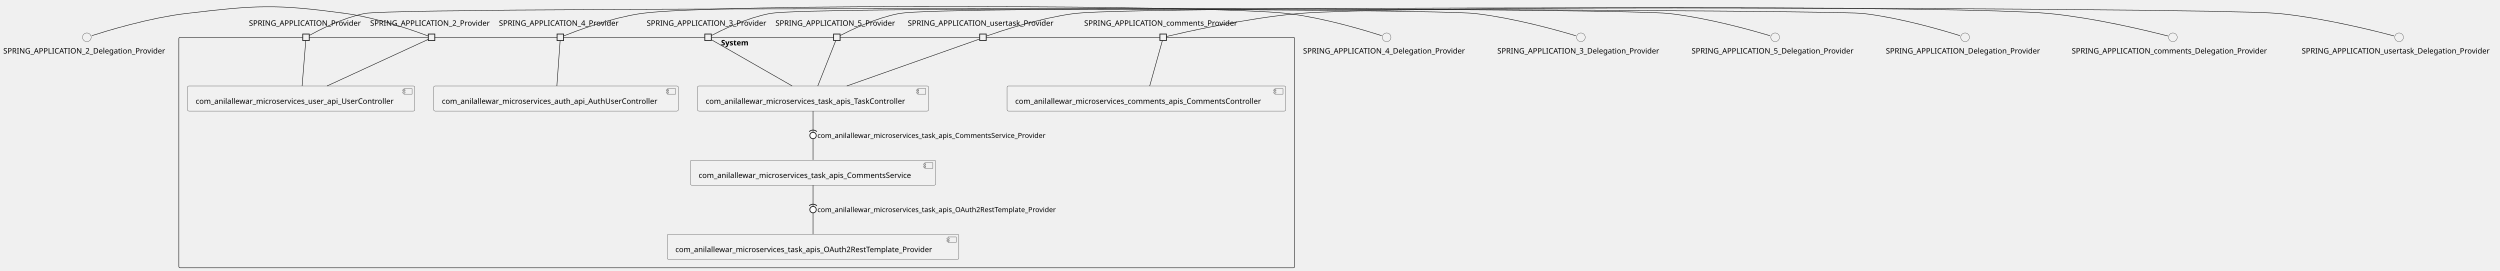
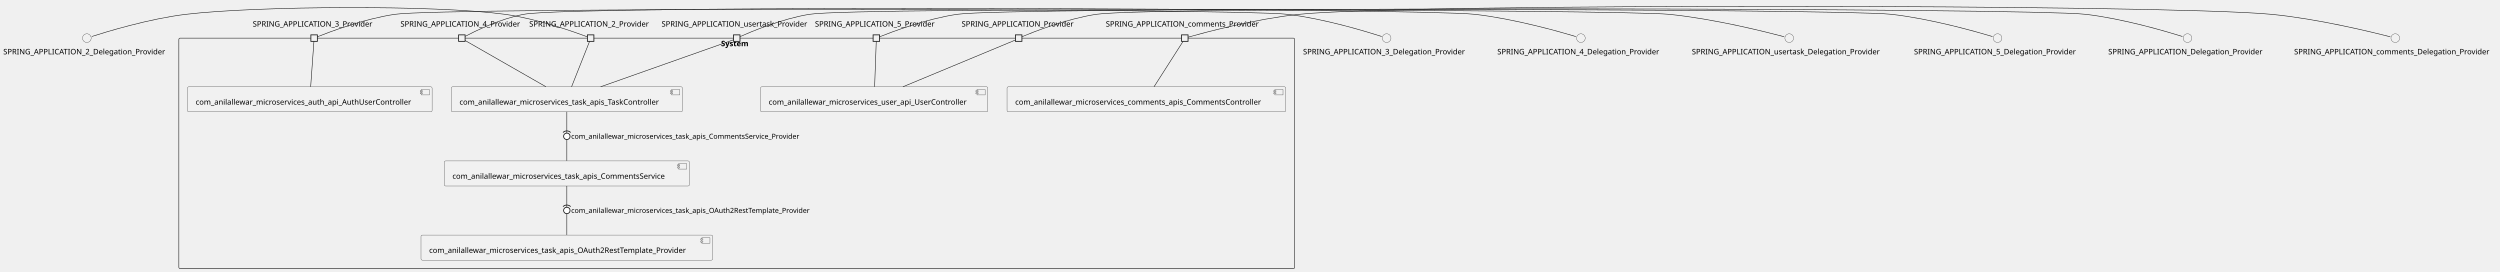
- <svg xmlns="http://www.w3.org/2000/svg" xmlns:xlink="http://www.w3.org/1999/xlink" contentStyleType="text/css" height="500px" preserveAspectRatio="none" style="width:4620px;height:500px;background:#FFFFFF;" version="1.1" viewBox="0 0 4620 500" width="4620px" zoomAndPan="magnify">
+ <svg xmlns="http://www.w3.org/2000/svg" xmlns:xlink="http://www.w3.org/1999/xlink" contentStyleType="text/css" height="502px" preserveAspectRatio="none" style="width:4620px;height:502px;background:#FFFFFF;" version="1.1" viewBox="0 0 4620 502" width="4620px" zoomAndPan="magnify">
  <defs />
  <g>
    <g id="cluster_System">
-       <rect fill="none" height="426" rx="2.5" ry="2.5" style="stroke:#181818;stroke-width:1.0;" width="2062" x="330.5" y="68.92" />
-       <text fill="#000000" font-family="sans-serif" font-size="14" font-weight="bold" lengthAdjust="spacing" textLength="58" x="1332.5" y="83.915">System</text>
+       <rect fill="none" height="426" rx="2.5" ry="2.5" style="stroke:#181818;stroke-width:1.0;" width="2062" x="330.5" y="70.43" />
+       <text fill="#000000" font-family="sans-serif" font-size="14" font-weight="bold" lengthAdjust="spacing" textLength="58" x="1332.5" y="85.425">System</text>
    </g>
    <g id="elem_com_anilallewar_microservices_auth_api_AuthUserController">
-       <a href="anilallewar-microservices-basics-spring-boot.repository#_fkHQip5BEe-HTpL7i49qPw" target="_top" title="anilallewar-microservices-basics-spring-boot.repository#_fkHQip5BEe-HTpL7i49qPw" xlink:actuate="onRequest" xlink:href="anilallewar-microservices-basics-spring-boot.repository#_fkHQip5BEe-HTpL7i49qPw" xlink:show="new" xlink:title="anilallewar-microservices-basics-spring-boot.repository#_fkHQip5BEe-HTpL7i49qPw" xlink:type="simple">
-         <rect fill="#F1F1F1" height="46.297" rx="2.5" ry="2.5" style="stroke:#181818;stroke-width:0.5;" width="452" x="801.5" y="158.92" />
-         <rect fill="#F1F1F1" height="10" style="stroke:#181818;stroke-width:0.5;" width="15" x="1233.5" y="163.92" />
-         <rect fill="#F1F1F1" height="2" style="stroke:#181818;stroke-width:0.5;" width="4" x="1231.5" y="165.92" />
-         <rect fill="#F1F1F1" height="2" style="stroke:#181818;stroke-width:0.5;" width="4" x="1231.5" y="169.92" />
-         <text fill="#000000" font-family="sans-serif" font-size="14" lengthAdjust="spacing" textLength="412" x="816.5" y="191.915">com_anilallewar_microservices_auth_api_AuthUserController</text>
+       <a href="anilallewar-microservices-basics-spring-boot.repository#_WXBACp8LEe-yQtLT56_qEA" target="_top" title="anilallewar-microservices-basics-spring-boot.repository#_WXBACp8LEe-yQtLT56_qEA" xlink:actuate="onRequest" xlink:href="anilallewar-microservices-basics-spring-boot.repository#_WXBACp8LEe-yQtLT56_qEA" xlink:show="new" xlink:title="anilallewar-microservices-basics-spring-boot.repository#_WXBACp8LEe-yQtLT56_qEA" xlink:type="simple">
+         <rect fill="#F1F1F1" height="46.297" rx="2.5" ry="2.5" style="stroke:#181818;stroke-width:0.5;" width="452" x="346.5" y="160.43" />
+         <rect fill="#F1F1F1" height="10" style="stroke:#181818;stroke-width:0.5;" width="15" x="778.5" y="165.43" />
+         <rect fill="#F1F1F1" height="2" style="stroke:#181818;stroke-width:0.5;" width="4" x="776.5" y="167.43" />
+         <rect fill="#F1F1F1" height="2" style="stroke:#181818;stroke-width:0.5;" width="4" x="776.5" y="171.43" />
+         <text fill="#000000" font-family="sans-serif" font-size="14" lengthAdjust="spacing" textLength="412" x="361.5" y="193.425">com_anilallewar_microservices_auth_api_AuthUserController</text>
      </a>
    </g>
    <g id="elem_com_anilallewar_microservices_comments_apis_CommentsController">
-       <a href="anilallewar-microservices-basics-spring-boot.repository#_fkHQip5BEe-HTpL7i49qPw" target="_top" title="anilallewar-microservices-basics-spring-boot.repository#_fkHQip5BEe-HTpL7i49qPw" xlink:actuate="onRequest" xlink:href="anilallewar-microservices-basics-spring-boot.repository#_fkHQip5BEe-HTpL7i49qPw" xlink:show="new" xlink:title="anilallewar-microservices-basics-spring-boot.repository#_fkHQip5BEe-HTpL7i49qPw" xlink:type="simple">
-         <rect fill="#F1F1F1" height="46.297" rx="2.5" ry="2.5" style="stroke:#181818;stroke-width:0.5;" width="515" x="1861" y="158.92" />
-         <rect fill="#F1F1F1" height="10" style="stroke:#181818;stroke-width:0.5;" width="15" x="2356" y="163.92" />
-         <rect fill="#F1F1F1" height="2" style="stroke:#181818;stroke-width:0.5;" width="4" x="2354" y="165.92" />
-         <rect fill="#F1F1F1" height="2" style="stroke:#181818;stroke-width:0.5;" width="4" x="2354" y="169.92" />
-         <text fill="#000000" font-family="sans-serif" font-size="14" lengthAdjust="spacing" textLength="475" x="1876" y="191.915">com_anilallewar_microservices_comments_apis_CommentsController</text>
+       <a href="anilallewar-microservices-basics-spring-boot.repository#_WXBACp8LEe-yQtLT56_qEA" target="_top" title="anilallewar-microservices-basics-spring-boot.repository#_WXBACp8LEe-yQtLT56_qEA" xlink:actuate="onRequest" xlink:href="anilallewar-microservices-basics-spring-boot.repository#_WXBACp8LEe-yQtLT56_qEA" xlink:show="new" xlink:title="anilallewar-microservices-basics-spring-boot.repository#_WXBACp8LEe-yQtLT56_qEA" xlink:type="simple">
+         <rect fill="#F1F1F1" height="46.297" rx="2.5" ry="2.5" style="stroke:#181818;stroke-width:0.5;" width="515" x="1861" y="160.43" />
+         <rect fill="#F1F1F1" height="10" style="stroke:#181818;stroke-width:0.5;" width="15" x="2356" y="165.43" />
+         <rect fill="#F1F1F1" height="2" style="stroke:#181818;stroke-width:0.5;" width="4" x="2354" y="167.43" />
+         <rect fill="#F1F1F1" height="2" style="stroke:#181818;stroke-width:0.5;" width="4" x="2354" y="171.43" />
+         <text fill="#000000" font-family="sans-serif" font-size="14" lengthAdjust="spacing" textLength="475" x="1876" y="193.425">com_anilallewar_microservices_comments_apis_CommentsController</text>
      </a>
    </g>
    <g id="elem_com_anilallewar_microservices_task_apis_CommentsService">
-       <a href="anilallewar-microservices-basics-spring-boot.repository#_fkHQip5BEe-HTpL7i49qPw" target="_top" title="anilallewar-microservices-basics-spring-boot.repository#_fkHQip5BEe-HTpL7i49qPw" xlink:actuate="onRequest" xlink:href="anilallewar-microservices-basics-spring-boot.repository#_fkHQip5BEe-HTpL7i49qPw" xlink:show="new" xlink:title="anilallewar-microservices-basics-spring-boot.repository#_fkHQip5BEe-HTpL7i49qPw" xlink:type="simple">
-         <rect fill="#F1F1F1" height="46.297" rx="2.5" ry="2.5" style="stroke:#181818;stroke-width:0.5;" width="453" x="1276" y="295.92" />
-         <rect fill="#F1F1F1" height="10" style="stroke:#181818;stroke-width:0.5;" width="15" x="1709" y="300.92" />
-         <rect fill="#F1F1F1" height="2" style="stroke:#181818;stroke-width:0.5;" width="4" x="1707" y="302.92" />
-         <rect fill="#F1F1F1" height="2" style="stroke:#181818;stroke-width:0.5;" width="4" x="1707" y="306.92" />
-         <text fill="#000000" font-family="sans-serif" font-size="14" lengthAdjust="spacing" textLength="413" x="1291" y="328.915">com_anilallewar_microservices_task_apis_CommentsService</text>
+       <a href="anilallewar-microservices-basics-spring-boot.repository#_WXBACp8LEe-yQtLT56_qEA" target="_top" title="anilallewar-microservices-basics-spring-boot.repository#_WXBACp8LEe-yQtLT56_qEA" xlink:actuate="onRequest" xlink:href="anilallewar-microservices-basics-spring-boot.repository#_WXBACp8LEe-yQtLT56_qEA" xlink:show="new" xlink:title="anilallewar-microservices-basics-spring-boot.repository#_WXBACp8LEe-yQtLT56_qEA" xlink:type="simple">
+         <rect fill="#F1F1F1" height="46.297" rx="2.5" ry="2.5" style="stroke:#181818;stroke-width:0.5;" width="453" x="821" y="297.43" />
+         <rect fill="#F1F1F1" height="10" style="stroke:#181818;stroke-width:0.5;" width="15" x="1254" y="302.43" />
+         <rect fill="#F1F1F1" height="2" style="stroke:#181818;stroke-width:0.5;" width="4" x="1252" y="304.43" />
+         <rect fill="#F1F1F1" height="2" style="stroke:#181818;stroke-width:0.5;" width="4" x="1252" y="308.43" />
+         <text fill="#000000" font-family="sans-serif" font-size="14" lengthAdjust="spacing" textLength="413" x="836" y="330.425">com_anilallewar_microservices_task_apis_CommentsService</text>
      </a>
    </g>
    <g id="elem_com_anilallewar_microservices_task_apis_OAuth2RestTemplate_Provider">
-       <a href="anilallewar-microservices-basics-spring-boot.repository#_fkHQip5BEe-HTpL7i49qPw" target="_top" title="anilallewar-microservices-basics-spring-boot.repository#_fkHQip5BEe-HTpL7i49qPw" xlink:actuate="onRequest" xlink:href="anilallewar-microservices-basics-spring-boot.repository#_fkHQip5BEe-HTpL7i49qPw" xlink:show="new" xlink:title="anilallewar-microservices-basics-spring-boot.repository#_fkHQip5BEe-HTpL7i49qPw" xlink:type="simple">
-         <rect fill="#F1F1F1" height="46.297" rx="2.5" ry="2.5" style="stroke:#181818;stroke-width:0.5;" width="539" x="1233" y="432.92" />
-         <rect fill="#F1F1F1" height="10" style="stroke:#181818;stroke-width:0.5;" width="15" x="1752" y="437.92" />
-         <rect fill="#F1F1F1" height="2" style="stroke:#181818;stroke-width:0.5;" width="4" x="1750" y="439.92" />
-         <rect fill="#F1F1F1" height="2" style="stroke:#181818;stroke-width:0.5;" width="4" x="1750" y="443.92" />
-         <text fill="#000000" font-family="sans-serif" font-size="14" lengthAdjust="spacing" textLength="499" x="1248" y="465.915">com_anilallewar_microservices_task_apis_OAuth2RestTemplate_Provider</text>
+       <a href="anilallewar-microservices-basics-spring-boot.repository#_WXBACp8LEe-yQtLT56_qEA" target="_top" title="anilallewar-microservices-basics-spring-boot.repository#_WXBACp8LEe-yQtLT56_qEA" xlink:actuate="onRequest" xlink:href="anilallewar-microservices-basics-spring-boot.repository#_WXBACp8LEe-yQtLT56_qEA" xlink:show="new" xlink:title="anilallewar-microservices-basics-spring-boot.repository#_WXBACp8LEe-yQtLT56_qEA" xlink:type="simple">
+         <rect fill="#F1F1F1" height="46.297" rx="2.5" ry="2.5" style="stroke:#181818;stroke-width:0.5;" width="539" x="778" y="434.43" />
+         <rect fill="#F1F1F1" height="10" style="stroke:#181818;stroke-width:0.5;" width="15" x="1297" y="439.43" />
+         <rect fill="#F1F1F1" height="2" style="stroke:#181818;stroke-width:0.5;" width="4" x="1295" y="441.43" />
+         <rect fill="#F1F1F1" height="2" style="stroke:#181818;stroke-width:0.5;" width="4" x="1295" y="445.43" />
+         <text fill="#000000" font-family="sans-serif" font-size="14" lengthAdjust="spacing" textLength="499" x="793" y="467.425">com_anilallewar_microservices_task_apis_OAuth2RestTemplate_Provider</text>
      </a>
    </g>
    <g id="elem_com_anilallewar_microservices_task_apis_TaskController">
-       <a href="anilallewar-microservices-basics-spring-boot.repository#_fkHQip5BEe-HTpL7i49qPw" target="_top" title="anilallewar-microservices-basics-spring-boot.repository#_fkHQip5BEe-HTpL7i49qPw" xlink:actuate="onRequest" xlink:href="anilallewar-microservices-basics-spring-boot.repository#_fkHQip5BEe-HTpL7i49qPw" xlink:show="new" xlink:title="anilallewar-microservices-basics-spring-boot.repository#_fkHQip5BEe-HTpL7i49qPw" xlink:type="simple">
-         <rect fill="#F1F1F1" height="46.297" rx="2.5" ry="2.5" style="stroke:#181818;stroke-width:0.5;" width="427" x="1289" y="158.92" />
-         <rect fill="#F1F1F1" height="10" style="stroke:#181818;stroke-width:0.5;" width="15" x="1696" y="163.92" />
-         <rect fill="#F1F1F1" height="2" style="stroke:#181818;stroke-width:0.5;" width="4" x="1694" y="165.92" />
-         <rect fill="#F1F1F1" height="2" style="stroke:#181818;stroke-width:0.5;" width="4" x="1694" y="169.92" />
-         <text fill="#000000" font-family="sans-serif" font-size="14" lengthAdjust="spacing" textLength="387" x="1304" y="191.915">com_anilallewar_microservices_task_apis_TaskController</text>
+       <a href="anilallewar-microservices-basics-spring-boot.repository#_WXBACp8LEe-yQtLT56_qEA" target="_top" title="anilallewar-microservices-basics-spring-boot.repository#_WXBACp8LEe-yQtLT56_qEA" xlink:actuate="onRequest" xlink:href="anilallewar-microservices-basics-spring-boot.repository#_WXBACp8LEe-yQtLT56_qEA" xlink:show="new" xlink:title="anilallewar-microservices-basics-spring-boot.repository#_WXBACp8LEe-yQtLT56_qEA" xlink:type="simple">
+         <rect fill="#F1F1F1" height="46.297" rx="2.5" ry="2.5" style="stroke:#181818;stroke-width:0.5;" width="427" x="834" y="160.43" />
+         <rect fill="#F1F1F1" height="10" style="stroke:#181818;stroke-width:0.5;" width="15" x="1241" y="165.43" />
+         <rect fill="#F1F1F1" height="2" style="stroke:#181818;stroke-width:0.5;" width="4" x="1239" y="167.43" />
+         <rect fill="#F1F1F1" height="2" style="stroke:#181818;stroke-width:0.5;" width="4" x="1239" y="171.43" />
+         <text fill="#000000" font-family="sans-serif" font-size="14" lengthAdjust="spacing" textLength="387" x="849" y="193.425">com_anilallewar_microservices_task_apis_TaskController</text>
      </a>
    </g>
    <g id="elem_com_anilallewar_microservices_user_api_UserController">
-       <a href="anilallewar-microservices-basics-spring-boot.repository#_fkHQip5BEe-HTpL7i49qPw" target="_top" title="anilallewar-microservices-basics-spring-boot.repository#_fkHQip5BEe-HTpL7i49qPw" xlink:actuate="onRequest" xlink:href="anilallewar-microservices-basics-spring-boot.repository#_fkHQip5BEe-HTpL7i49qPw" xlink:show="new" xlink:title="anilallewar-microservices-basics-spring-boot.repository#_fkHQip5BEe-HTpL7i49qPw" xlink:type="simple">
-         <rect fill="#F1F1F1" height="46.297" rx="2.5" ry="2.5" style="stroke:#181818;stroke-width:0.5;" width="420" x="346.5" y="158.92" />
-         <rect fill="#F1F1F1" height="10" style="stroke:#181818;stroke-width:0.5;" width="15" x="746.5" y="163.92" />
-         <rect fill="#F1F1F1" height="2" style="stroke:#181818;stroke-width:0.5;" width="4" x="744.5" y="165.92" />
-         <rect fill="#F1F1F1" height="2" style="stroke:#181818;stroke-width:0.5;" width="4" x="744.5" y="169.92" />
-         <text fill="#000000" font-family="sans-serif" font-size="14" lengthAdjust="spacing" textLength="380" x="361.5" y="191.915">com_anilallewar_microservices_user_api_UserController</text>
+       <a href="anilallewar-microservices-basics-spring-boot.repository#_WXBACp8LEe-yQtLT56_qEA" target="_top" title="anilallewar-microservices-basics-spring-boot.repository#_WXBACp8LEe-yQtLT56_qEA" xlink:actuate="onRequest" xlink:href="anilallewar-microservices-basics-spring-boot.repository#_WXBACp8LEe-yQtLT56_qEA" xlink:show="new" xlink:title="anilallewar-microservices-basics-spring-boot.repository#_WXBACp8LEe-yQtLT56_qEA" xlink:type="simple">
+         <rect fill="#F1F1F1" height="46.297" rx="2.5" ry="2.5" style="stroke:#181818;stroke-width:0.5;" width="420" x="1405.5" y="160.43" />
+         <rect fill="#F1F1F1" height="10" style="stroke:#181818;stroke-width:0.5;" width="15" x="1805.5" y="165.43" />
+         <rect fill="#F1F1F1" height="2" style="stroke:#181818;stroke-width:0.5;" width="4" x="1803.5" y="167.43" />
+         <rect fill="#F1F1F1" height="2" style="stroke:#181818;stroke-width:0.5;" width="4" x="1803.5" y="171.43" />
+         <text fill="#000000" font-family="sans-serif" font-size="14" lengthAdjust="spacing" textLength="380" x="1420.5" y="193.425">com_anilallewar_microservices_user_api_UserController</text>
      </a>
    </g>
-     <text fill="#000000" font-family="sans-serif" font-size="14" lengthAdjust="spacing" textLength="227" x="684" y="47.618">SPRING_APPLICATION_2_Provider</text>
-     <rect fill="#F1F1F1" height="12" style="stroke:#181818;stroke-width:1.5;" width="12" x="791.5" y="62.92" />
-     <text fill="#000000" font-family="sans-serif" font-size="14" lengthAdjust="spacing" textLength="227" x="1195" y="47.618">SPRING_APPLICATION_3_Provider</text>
-     <rect fill="#F1F1F1" height="12" style="stroke:#181818;stroke-width:1.5;" width="12" x="1302.5" y="62.92" />
-     <text fill="#000000" font-family="sans-serif" font-size="14" lengthAdjust="spacing" textLength="227" x="922" y="47.618">SPRING_APPLICATION_4_Provider</text>
-     <rect fill="#F1F1F1" height="12" style="stroke:#181818;stroke-width:1.5;" width="12" x="1029.5" y="62.92" />
-     <text fill="#000000" font-family="sans-serif" font-size="14" lengthAdjust="spacing" textLength="227" x="1433" y="47.618">SPRING_APPLICATION_5_Provider</text>
-     <rect fill="#F1F1F1" height="12" style="stroke:#181818;stroke-width:1.5;" width="12" x="1540.5" y="62.92" />
-     <text fill="#000000" font-family="sans-serif" font-size="14" lengthAdjust="spacing" textLength="211" x="460" y="47.618">SPRING_APPLICATION_Provider</text>
-     <rect fill="#F1F1F1" height="12" style="stroke:#181818;stroke-width:1.5;" width="12" x="559.5" y="62.92" />
-     <text fill="#000000" font-family="sans-serif" font-size="14" lengthAdjust="spacing" textLength="292" x="2003.5" y="47.618">SPRING_APPLICATION_comments_Provider</text>
-     <rect fill="#F1F1F1" height="12" style="stroke:#181818;stroke-width:1.5;" width="12" x="2143.5" y="62.92" />
-     <text fill="#000000" font-family="sans-serif" font-size="14" lengthAdjust="spacing" textLength="278" x="1677.5" y="47.618">SPRING_APPLICATION_usertask_Provider</text>
-     <rect fill="#F1F1F1" height="12" style="stroke:#181818;stroke-width:1.5;" width="12" x="1810.5" y="62.92" />
+     <text fill="#000000" font-family="sans-serif" font-size="14" lengthAdjust="spacing" textLength="227" x="978" y="49.128">SPRING_APPLICATION_2_Provider</text>
+     <rect fill="#F1F1F1" height="12" style="stroke:#181818;stroke-width:1.5;" width="12" x="1085.5" y="64.43" />
+     <text fill="#000000" font-family="sans-serif" font-size="14" lengthAdjust="spacing" textLength="227" x="467" y="49.128">SPRING_APPLICATION_3_Provider</text>
+     <rect fill="#F1F1F1" height="12" style="stroke:#181818;stroke-width:1.5;" width="12" x="574.5" y="64.43" />
+     <text fill="#000000" font-family="sans-serif" font-size="14" lengthAdjust="spacing" textLength="227" x="740" y="49.128">SPRING_APPLICATION_4_Provider</text>
+     <rect fill="#F1F1F1" height="12" style="stroke:#181818;stroke-width:1.5;" width="12" x="847.5" y="64.43" />
+     <text fill="#000000" font-family="sans-serif" font-size="14" lengthAdjust="spacing" textLength="227" x="1506" y="49.128">SPRING_APPLICATION_5_Provider</text>
+     <rect fill="#F1F1F1" height="12" style="stroke:#181818;stroke-width:1.5;" width="12" x="1613.5" y="64.43" />
+     <text fill="#000000" font-family="sans-serif" font-size="14" lengthAdjust="spacing" textLength="211" x="1777" y="49.128">SPRING_APPLICATION_Provider</text>
+     <rect fill="#F1F1F1" height="12" style="stroke:#181818;stroke-width:1.5;" width="12" x="1876.5" y="64.43" />
+     <text fill="#000000" font-family="sans-serif" font-size="14" lengthAdjust="spacing" textLength="292" x="2043.5" y="49.128">SPRING_APPLICATION_comments_Provider</text>
+     <rect fill="#F1F1F1" height="12" style="stroke:#181818;stroke-width:1.5;" width="12" x="2183.5" y="64.43" />
+     <text fill="#000000" font-family="sans-serif" font-size="14" lengthAdjust="spacing" textLength="278" x="1222.5" y="49.128">SPRING_APPLICATION_usertask_Provider</text>
+     <rect fill="#F1F1F1" height="12" style="stroke:#181818;stroke-width:1.5;" width="12" x="1355.5" y="64.43" />
    <g id="elem_SPRING_APPLICATION_2_Delegation_Provider">
-       <ellipse cx="160.5" cy="68.92" fill="#F1F1F1" rx="8" ry="8" style="stroke:#181818;stroke-width:0.5;" />
-       <text fill="#000000" font-family="sans-serif" font-size="14" lengthAdjust="spacing" textLength="309" x="6" y="98.915">SPRING_APPLICATION_2_Delegation_Provider</text>
+       <ellipse cx="160.5" cy="70.43" fill="#F1F1F1" rx="8" ry="8" style="stroke:#181818;stroke-width:0.5;" />
+       <text fill="#000000" font-family="sans-serif" font-size="14" lengthAdjust="spacing" textLength="309" x="6" y="100.425">SPRING_APPLICATION_2_Delegation_Provider</text>
    </g>
    <g id="elem_SPRING_APPLICATION_3_Delegation_Provider">
-       <ellipse cx="2921.5" cy="68.92" fill="#F1F1F1" rx="8" ry="8" style="stroke:#181818;stroke-width:0.5;" />
-       <text fill="#000000" font-family="sans-serif" font-size="14" lengthAdjust="spacing" textLength="309" x="2767" y="98.915">SPRING_APPLICATION_3_Delegation_Provider</text>
+       <ellipse cx="2562.5" cy="70.43" fill="#F1F1F1" rx="8" ry="8" style="stroke:#181818;stroke-width:0.5;" />
+       <text fill="#000000" font-family="sans-serif" font-size="14" lengthAdjust="spacing" textLength="309" x="2408" y="100.425">SPRING_APPLICATION_3_Delegation_Provider</text>
    </g>
    <g id="elem_SPRING_APPLICATION_4_Delegation_Provider">
-       <ellipse cx="2562.5" cy="68.92" fill="#F1F1F1" rx="8" ry="8" style="stroke:#181818;stroke-width:0.5;" />
-       <text fill="#000000" font-family="sans-serif" font-size="14" lengthAdjust="spacing" textLength="309" x="2408" y="98.915">SPRING_APPLICATION_4_Delegation_Provider</text>
+       <ellipse cx="2921.5" cy="70.43" fill="#F1F1F1" rx="8" ry="8" style="stroke:#181818;stroke-width:0.5;" />
+       <text fill="#000000" font-family="sans-serif" font-size="14" lengthAdjust="spacing" textLength="309" x="2767" y="100.425">SPRING_APPLICATION_4_Delegation_Provider</text>
    </g>
    <g id="elem_SPRING_APPLICATION_5_Delegation_Provider">
-       <ellipse cx="3280.5" cy="68.92" fill="#F1F1F1" rx="8" ry="8" style="stroke:#181818;stroke-width:0.5;" />
-       <text fill="#000000" font-family="sans-serif" font-size="14" lengthAdjust="spacing" textLength="309" x="3126" y="98.915">SPRING_APPLICATION_5_Delegation_Provider</text>
+       <ellipse cx="3691.5" cy="70.43" fill="#F1F1F1" rx="8" ry="8" style="stroke:#181818;stroke-width:0.5;" />
+       <text fill="#000000" font-family="sans-serif" font-size="14" lengthAdjust="spacing" textLength="309" x="3537" y="100.425">SPRING_APPLICATION_5_Delegation_Provider</text>
    </g>
    <g id="elem_SPRING_APPLICATION_Delegation_Provider">
-       <ellipse cx="3631.5" cy="68.92" fill="#F1F1F1" rx="8" ry="8" style="stroke:#181818;stroke-width:0.5;" />
-       <text fill="#000000" font-family="sans-serif" font-size="14" lengthAdjust="spacing" textLength="293" x="3485" y="98.915">SPRING_APPLICATION_Delegation_Provider</text>
+       <ellipse cx="4042.5" cy="70.43" fill="#F1F1F1" rx="8" ry="8" style="stroke:#181818;stroke-width:0.5;" />
+       <text fill="#000000" font-family="sans-serif" font-size="14" lengthAdjust="spacing" textLength="293" x="3896" y="100.425">SPRING_APPLICATION_Delegation_Provider</text>
    </g>
    <g id="elem_SPRING_APPLICATION_comments_Delegation_Provider">
-       <ellipse cx="4015.5" cy="68.92" fill="#F1F1F1" rx="8" ry="8" style="stroke:#181818;stroke-width:0.5;" />
-       <text fill="#000000" font-family="sans-serif" font-size="14" lengthAdjust="spacing" textLength="374" x="3828.5" y="98.915">SPRING_APPLICATION_comments_Delegation_Provider</text>
+       <ellipse cx="4426.5" cy="70.43" fill="#F1F1F1" rx="8" ry="8" style="stroke:#181818;stroke-width:0.5;" />
+       <text fill="#000000" font-family="sans-serif" font-size="14" lengthAdjust="spacing" textLength="374" x="4239.5" y="100.425">SPRING_APPLICATION_comments_Delegation_Provider</text>
    </g>
    <g id="elem_SPRING_APPLICATION_usertask_Delegation_Provider">
-       <ellipse cx="4433.5" cy="68.92" fill="#F1F1F1" rx="8" ry="8" style="stroke:#181818;stroke-width:0.5;" />
-       <text fill="#000000" font-family="sans-serif" font-size="14" lengthAdjust="spacing" textLength="360" x="4253.5" y="98.915">SPRING_APPLICATION_usertask_Delegation_Provider</text>
+       <ellipse cx="3306.5" cy="70.43" fill="#F1F1F1" rx="8" ry="8" style="stroke:#181818;stroke-width:0.5;" />
+       <text fill="#000000" font-family="sans-serif" font-size="14" lengthAdjust="spacing" textLength="360" x="3126.5" y="100.425">SPRING_APPLICATION_usertask_Delegation_Provider</text>
    </g>
    <g id="link_SPRING_APPLICATION_2_Delegation_Provider_SPRING_APPLICATION_2_Provider">
-       <path d="M169.53,65.95 C195.97,57.43 275.68,33 344,24.92 C474.2,9.53 509.09,7.22 639,24.92 C699.84,33.21 770.28,58.61 791.29,66.53 " fill="none" id="SPRING_APPLICATION_2_Delegation_Provider-SPRING_APPLICATION_2_Provider" style="stroke:#181818;stroke-width:1.0;" />
+       <path d="M169.53,67.46 C195.97,58.94 275.68,34.51 344,26.43 C473.98,11.06 803.31,8.76 933,26.43 C993.84,34.72 1064.28,60.12 1085.29,68.04 " fill="none" id="SPRING_APPLICATION_2_Delegation_Provider-SPRING_APPLICATION_2_Provider" style="stroke:#181818;stroke-width:1.0;" />
    </g>
-     <g id="link_SPRING_APPLICATION_2_Provider_com_anilallewar_microservices_user_api_UserController">
-       <path d="M791.3,72.78 C765.51,84.65 665.26,130.83 604.4,158.86 " fill="none" id="SPRING_APPLICATION_2_Provider-com_anilallewar_microservices_user_api_UserController" style="stroke:#181818;stroke-width:1.0;" />
+     <g id="link_SPRING_APPLICATION_2_Provider_com_anilallewar_microservices_task_apis_TaskController">
+       <path d="M1089.5,76.49 C1083.71,91.08 1066.74,133.89 1056.23,160.41 " fill="none" id="SPRING_APPLICATION_2_Provider-com_anilallewar_microservices_task_apis_TaskController" style="stroke:#181818;stroke-width:1.0;" />
    </g>
    <g id="link_SPRING_APPLICATION_3_Delegation_Provider_SPRING_APPLICATION_3_Provider">
-       <path d="M2912.22,66.07 C2884.27,57.66 2798.32,33.03 2725,24.92 C2653.1,16.97 1494.12,11.73 1423,24.92 C1379.66,32.96 1331.55,56.77 1314.72,65.58 " fill="none" id="SPRING_APPLICATION_3_Delegation_Provider-SPRING_APPLICATION_3_Provider" style="stroke:#181818;stroke-width:1.0;" />
+       <path d="M2553.47,67.46 C2527.03,58.94 2447.32,34.51 2379,26.43 C2288.02,15.68 820.67,13.36 730,26.43 C672.69,34.69 606.73,59.89 586.62,67.93 " fill="none" id="SPRING_APPLICATION_3_Delegation_Provider-SPRING_APPLICATION_3_Provider" style="stroke:#181818;stroke-width:1.0;" />
    </g>
-     <g id="link_SPRING_APPLICATION_3_Provider_com_anilallewar_microservices_task_apis_TaskController">
-       <path d="M1314.52,73.36 C1336.78,86.1 1415.62,131.21 1463.85,158.8 " fill="none" id="SPRING_APPLICATION_3_Provider-com_anilallewar_microservices_task_apis_TaskController" style="stroke:#181818;stroke-width:1.0;" />
+     <g id="link_SPRING_APPLICATION_3_Provider_com_anilallewar_microservices_auth_api_AuthUserController">
+       <path d="M580.14,76.49 C579.08,91.08 576,133.89 574.09,160.41 " fill="none" id="SPRING_APPLICATION_3_Provider-com_anilallewar_microservices_auth_api_AuthUserController" style="stroke:#181818;stroke-width:1.0;" />
    </g>
    <g id="link_SPRING_APPLICATION_4_Delegation_Provider_SPRING_APPLICATION_4_Provider">
-       <path d="M2553.47,65.95 C2527.03,57.43 2447.32,33 2379,24.92 C2247.25,9.35 1316.31,6 1185,24.92 C1127.69,33.18 1061.73,58.38 1041.62,66.42 " fill="none" id="SPRING_APPLICATION_4_Delegation_Provider-SPRING_APPLICATION_4_Provider" style="stroke:#181818;stroke-width:1.0;" />
+       <path d="M2912.22,67.58 C2884.27,59.17 2798.32,34.54 2725,26.43 C2627.98,15.7 1063.97,8.62 968,26.43 C924.66,34.47 876.55,58.28 859.72,67.09 " fill="none" id="SPRING_APPLICATION_4_Delegation_Provider-SPRING_APPLICATION_4_Provider" style="stroke:#181818;stroke-width:1.0;" />
    </g>
-     <g id="link_SPRING_APPLICATION_4_Provider_com_anilallewar_microservices_auth_api_AuthUserController">
-       <path d="M1035.14,74.98 C1034.08,89.57 1031,132.38 1029.09,158.9 " fill="none" id="SPRING_APPLICATION_4_Provider-com_anilallewar_microservices_auth_api_AuthUserController" style="stroke:#181818;stroke-width:1.0;" />
+     <g id="link_SPRING_APPLICATION_4_Provider_com_anilallewar_microservices_task_apis_TaskController">
+       <path d="M859.52,74.87 C881.78,87.61 960.62,132.72 1008.85,160.31 " fill="none" id="SPRING_APPLICATION_4_Provider-com_anilallewar_microservices_task_apis_TaskController" style="stroke:#181818;stroke-width:1.0;" />
    </g>
    <g id="link_SPRING_APPLICATION_5_Delegation_Provider_SPRING_APPLICATION_5_Provider">
-       <path d="M3271.22,66.07 C3243.27,57.66 3157.32,33.03 3084,24.92 C3005.48,16.24 1739.7,10.62 1662,24.92 C1618.1,33 1569.29,57 1552.53,65.71 " fill="none" id="SPRING_APPLICATION_5_Delegation_Provider-SPRING_APPLICATION_5_Provider" style="stroke:#181818;stroke-width:1.0;" />
+       <path d="M3682.22,67.58 C3654.27,59.17 3568.32,34.54 3495,26.43 C3399.69,15.89 1863.91,12.75 1769,26.43 C1711.69,34.69 1645.73,59.89 1625.62,67.93 " fill="none" id="SPRING_APPLICATION_5_Delegation_Provider-SPRING_APPLICATION_5_Provider" style="stroke:#181818;stroke-width:1.0;" />
    </g>
-     <g id="link_SPRING_APPLICATION_5_Provider_com_anilallewar_microservices_task_apis_TaskController">
-       <path d="M1544.5,74.98 C1538.71,89.57 1521.74,132.38 1511.23,158.9 " fill="none" id="SPRING_APPLICATION_5_Provider-com_anilallewar_microservices_task_apis_TaskController" style="stroke:#181818;stroke-width:1.0;" />
+     <g id="link_SPRING_APPLICATION_5_Provider_com_anilallewar_microservices_user_api_UserController">
+       <path d="M1619.32,76.49 C1618.79,91.08 1617.25,133.89 1616.29,160.41 " fill="none" id="SPRING_APPLICATION_5_Provider-com_anilallewar_microservices_user_api_UserController" style="stroke:#181818;stroke-width:1.0;" />
    </g>
    <g id="link_SPRING_APPLICATION_Delegation_Provider_SPRING_APPLICATION_Provider">
-       <path d="M3622.22,65.95 C3595.04,57.43 3513.11,32.99 3443,24.92 C3366.59,16.12 749.49,10.19 674,24.92 C632.9,32.94 587.69,56.54 571.6,65.46 " fill="none" id="SPRING_APPLICATION_Delegation_Provider-SPRING_APPLICATION_Provider" style="stroke:#181818;stroke-width:1.0;" />
+       <path d="M4033.22,67.46 C4006.04,58.94 3924.11,34.5 3854,26.43 C3753.11,14.81 2126.43,11.38 2026,26.43 C1971.11,34.66 1908.22,59.65 1888.64,67.82 " fill="none" id="SPRING_APPLICATION_Delegation_Provider-SPRING_APPLICATION_Provider" style="stroke:#181818;stroke-width:1.0;" />
    </g>
    <g id="link_SPRING_APPLICATION_Provider_com_anilallewar_microservices_user_api_UserController">
-       <path d="M565.09,74.98 C563.91,89.57 560.44,132.38 558.29,158.9 " fill="none" id="SPRING_APPLICATION_Provider-com_anilallewar_microservices_user_api_UserController" style="stroke:#181818;stroke-width:1.0;" />
+       <path d="M1876.42,73.96 C1849.18,85.28 1736.66,132.06 1668.59,160.36 " fill="none" id="SPRING_APPLICATION_Provider-com_anilallewar_microservices_user_api_UserController" style="stroke:#181818;stroke-width:1.0;" />
    </g>
    <g id="link_SPRING_APPLICATION_comments_Delegation_Provider_SPRING_APPLICATION_comments_Provider">
-       <path d="M4006.41,66.53 C3975.69,58.6 3872.83,33.17 3786,24.92 C3632.8,10.37 2554.31,11.61 2401,24.92 C2302.08,33.51 2183.72,60.75 2155.67,67.43 " fill="none" id="SPRING_APPLICATION_comments_Delegation_Provider-SPRING_APPLICATION_comments_Provider" style="stroke:#181818;stroke-width:1.0;" />
+       <path d="M4417.41,68.04 C4386.69,60.11 4283.83,34.68 4197,26.43 C3998.34,7.56 2599.51,6 2401,26.43 C2318.55,34.92 2220.83,61.54 2195.66,68.66 " fill="none" id="SPRING_APPLICATION_comments_Delegation_Provider-SPRING_APPLICATION_comments_Provider" style="stroke:#181818;stroke-width:1.0;" />
    </g>
    <g id="link_SPRING_APPLICATION_comments_Provider_com_anilallewar_microservices_comments_apis_CommentsController">
-       <path d="M2148.09,74.98 C2144.01,89.57 2132.06,132.38 2124.65,158.9 " fill="none" id="SPRING_APPLICATION_comments_Provider-com_anilallewar_microservices_comments_apis_CommentsController" style="stroke:#181818;stroke-width:1.0;" />
+       <path d="M2186.26,76.49 C2176.93,91.08 2149.55,133.89 2132.59,160.41 " fill="none" id="SPRING_APPLICATION_comments_Provider-com_anilallewar_microservices_comments_apis_CommentsController" style="stroke:#181818;stroke-width:1.0;" />
    </g>
    <g id="link_SPRING_APPLICATION_usertask_Delegation_Provider_SPRING_APPLICATION_usertask_Provider">
-       <path d="M4424.27,66.42 C4394,58.36 4294.86,33.13 4211,24.92 C4087.98,12.87 2108.62,9.26 1986,24.92 C1920.56,33.28 1844.27,59.08 1822.55,66.75 " fill="none" id="SPRING_APPLICATION_usertask_Delegation_Provider-SPRING_APPLICATION_usertask_Provider" style="stroke:#181818;stroke-width:1.0;" />
+       <path d="M3297.27,67.93 C3267,59.87 3167.86,34.64 3084,26.43 C2996.2,17.83 1583.12,12.54 1496,26.43 C1444.81,34.59 1386.63,59.19 1367.76,67.59 " fill="none" id="SPRING_APPLICATION_usertask_Delegation_Provider-SPRING_APPLICATION_usertask_Provider" style="stroke:#181818;stroke-width:1.0;" />
    </g>
    <g id="link_SPRING_APPLICATION_usertask_Provider_com_anilallewar_microservices_task_apis_TaskController">
-       <path d="M1810.23,72.14 C1779.8,82.89 1645.76,130.28 1564.96,158.84 " fill="none" id="SPRING_APPLICATION_usertask_Provider-com_anilallewar_microservices_task_apis_TaskController" style="stroke:#181818;stroke-width:1.0;" />
+       <path d="M1355.23,73.65 C1324.8,84.4 1190.76,131.79 1109.96,160.35 " fill="none" id="SPRING_APPLICATION_usertask_Provider-com_anilallewar_microservices_task_apis_TaskController" style="stroke:#181818;stroke-width:1.0;" />
    </g>
    <g id="link_com_anilallewar_microservices_task_apis_TaskController_com_anilallewar_microservices_task_apis_CommentsService">
-       <path d="M1502.5,205.21 C1502.5,230.23 1502.5,270.57 1502.5,295.59 " fill="none" id="com_anilallewar_microservices_task_apis_TaskController-com_anilallewar_microservices_task_apis_CommentsService" style="stroke:#181818;stroke-width:1.0;" />
-       <text fill="#000000" font-family="sans-serif" font-size="13" lengthAdjust="spacing" textLength="447" x="1510.5" y="254.987">com_anilallewar_microservices_task_apis_CommentsService_Provider</text>
-       <path d="M1509.571,243.329 A10,10 0 0 0 1495.429 243.329" fill="none" style="stroke:#181818;stroke-width:1.5;" />
-       <ellipse cx="1502.5" cy="250.4" fill="#FFFFFF" rx="6" ry="6" style="stroke:#181818;stroke-width:1.5;" />
+       <path d="M1047.5,206.72 C1047.5,231.74 1047.5,272.08 1047.5,297.1 " fill="none" id="com_anilallewar_microservices_task_apis_TaskController-com_anilallewar_microservices_task_apis_CommentsService" style="stroke:#181818;stroke-width:1.0;" />
+       <text fill="#000000" font-family="sans-serif" font-size="13" lengthAdjust="spacing" textLength="447" x="1055.5" y="256.497">com_anilallewar_microservices_task_apis_CommentsService_Provider</text>
+       <path d="M1054.571,244.839 A10,10 0 0 0 1040.429 244.839" fill="none" style="stroke:#181818;stroke-width:1.5;" />
+       <ellipse cx="1047.5" cy="251.91" fill="#FFFFFF" rx="6" ry="6" style="stroke:#181818;stroke-width:1.5;" />
    </g>
    <g id="link_com_anilallewar_microservices_task_apis_CommentsService_com_anilallewar_microservices_task_apis_OAuth2RestTemplate_Provider">
-       <path d="M1502.5,342.21 C1502.5,367.23 1502.5,407.57 1502.5,432.59 " fill="none" id="com_anilallewar_microservices_task_apis_CommentsService-com_anilallewar_microservices_task_apis_OAuth2RestTemplate_Provider" style="stroke:#181818;stroke-width:1.0;" />
-       <text fill="#000000" font-family="sans-serif" font-size="13" lengthAdjust="spacing" textLength="465" x="1510.5" y="391.987">com_anilallewar_microservices_task_apis_OAuth2RestTemplate_Provider</text>
-       <path d="M1509.571,380.329 A10,10 0 0 0 1495.429 380.329" fill="none" style="stroke:#181818;stroke-width:1.5;" />
-       <ellipse cx="1502.5" cy="387.4" fill="#FFFFFF" rx="6" ry="6" style="stroke:#181818;stroke-width:1.5;" />
+       <path d="M1047.5,343.72 C1047.5,368.74 1047.5,409.08 1047.5,434.1 " fill="none" id="com_anilallewar_microservices_task_apis_CommentsService-com_anilallewar_microservices_task_apis_OAuth2RestTemplate_Provider" style="stroke:#181818;stroke-width:1.0;" />
+       <text fill="#000000" font-family="sans-serif" font-size="13" lengthAdjust="spacing" textLength="465" x="1055.5" y="393.497">com_anilallewar_microservices_task_apis_OAuth2RestTemplate_Provider</text>
+       <path d="M1054.571,381.839 A10,10 0 0 0 1040.429 381.839" fill="none" style="stroke:#181818;stroke-width:1.5;" />
+       <ellipse cx="1047.5" cy="388.91" fill="#FFFFFF" rx="6" ry="6" style="stroke:#181818;stroke-width:1.5;" />
    </g>
  </g>
</svg>
